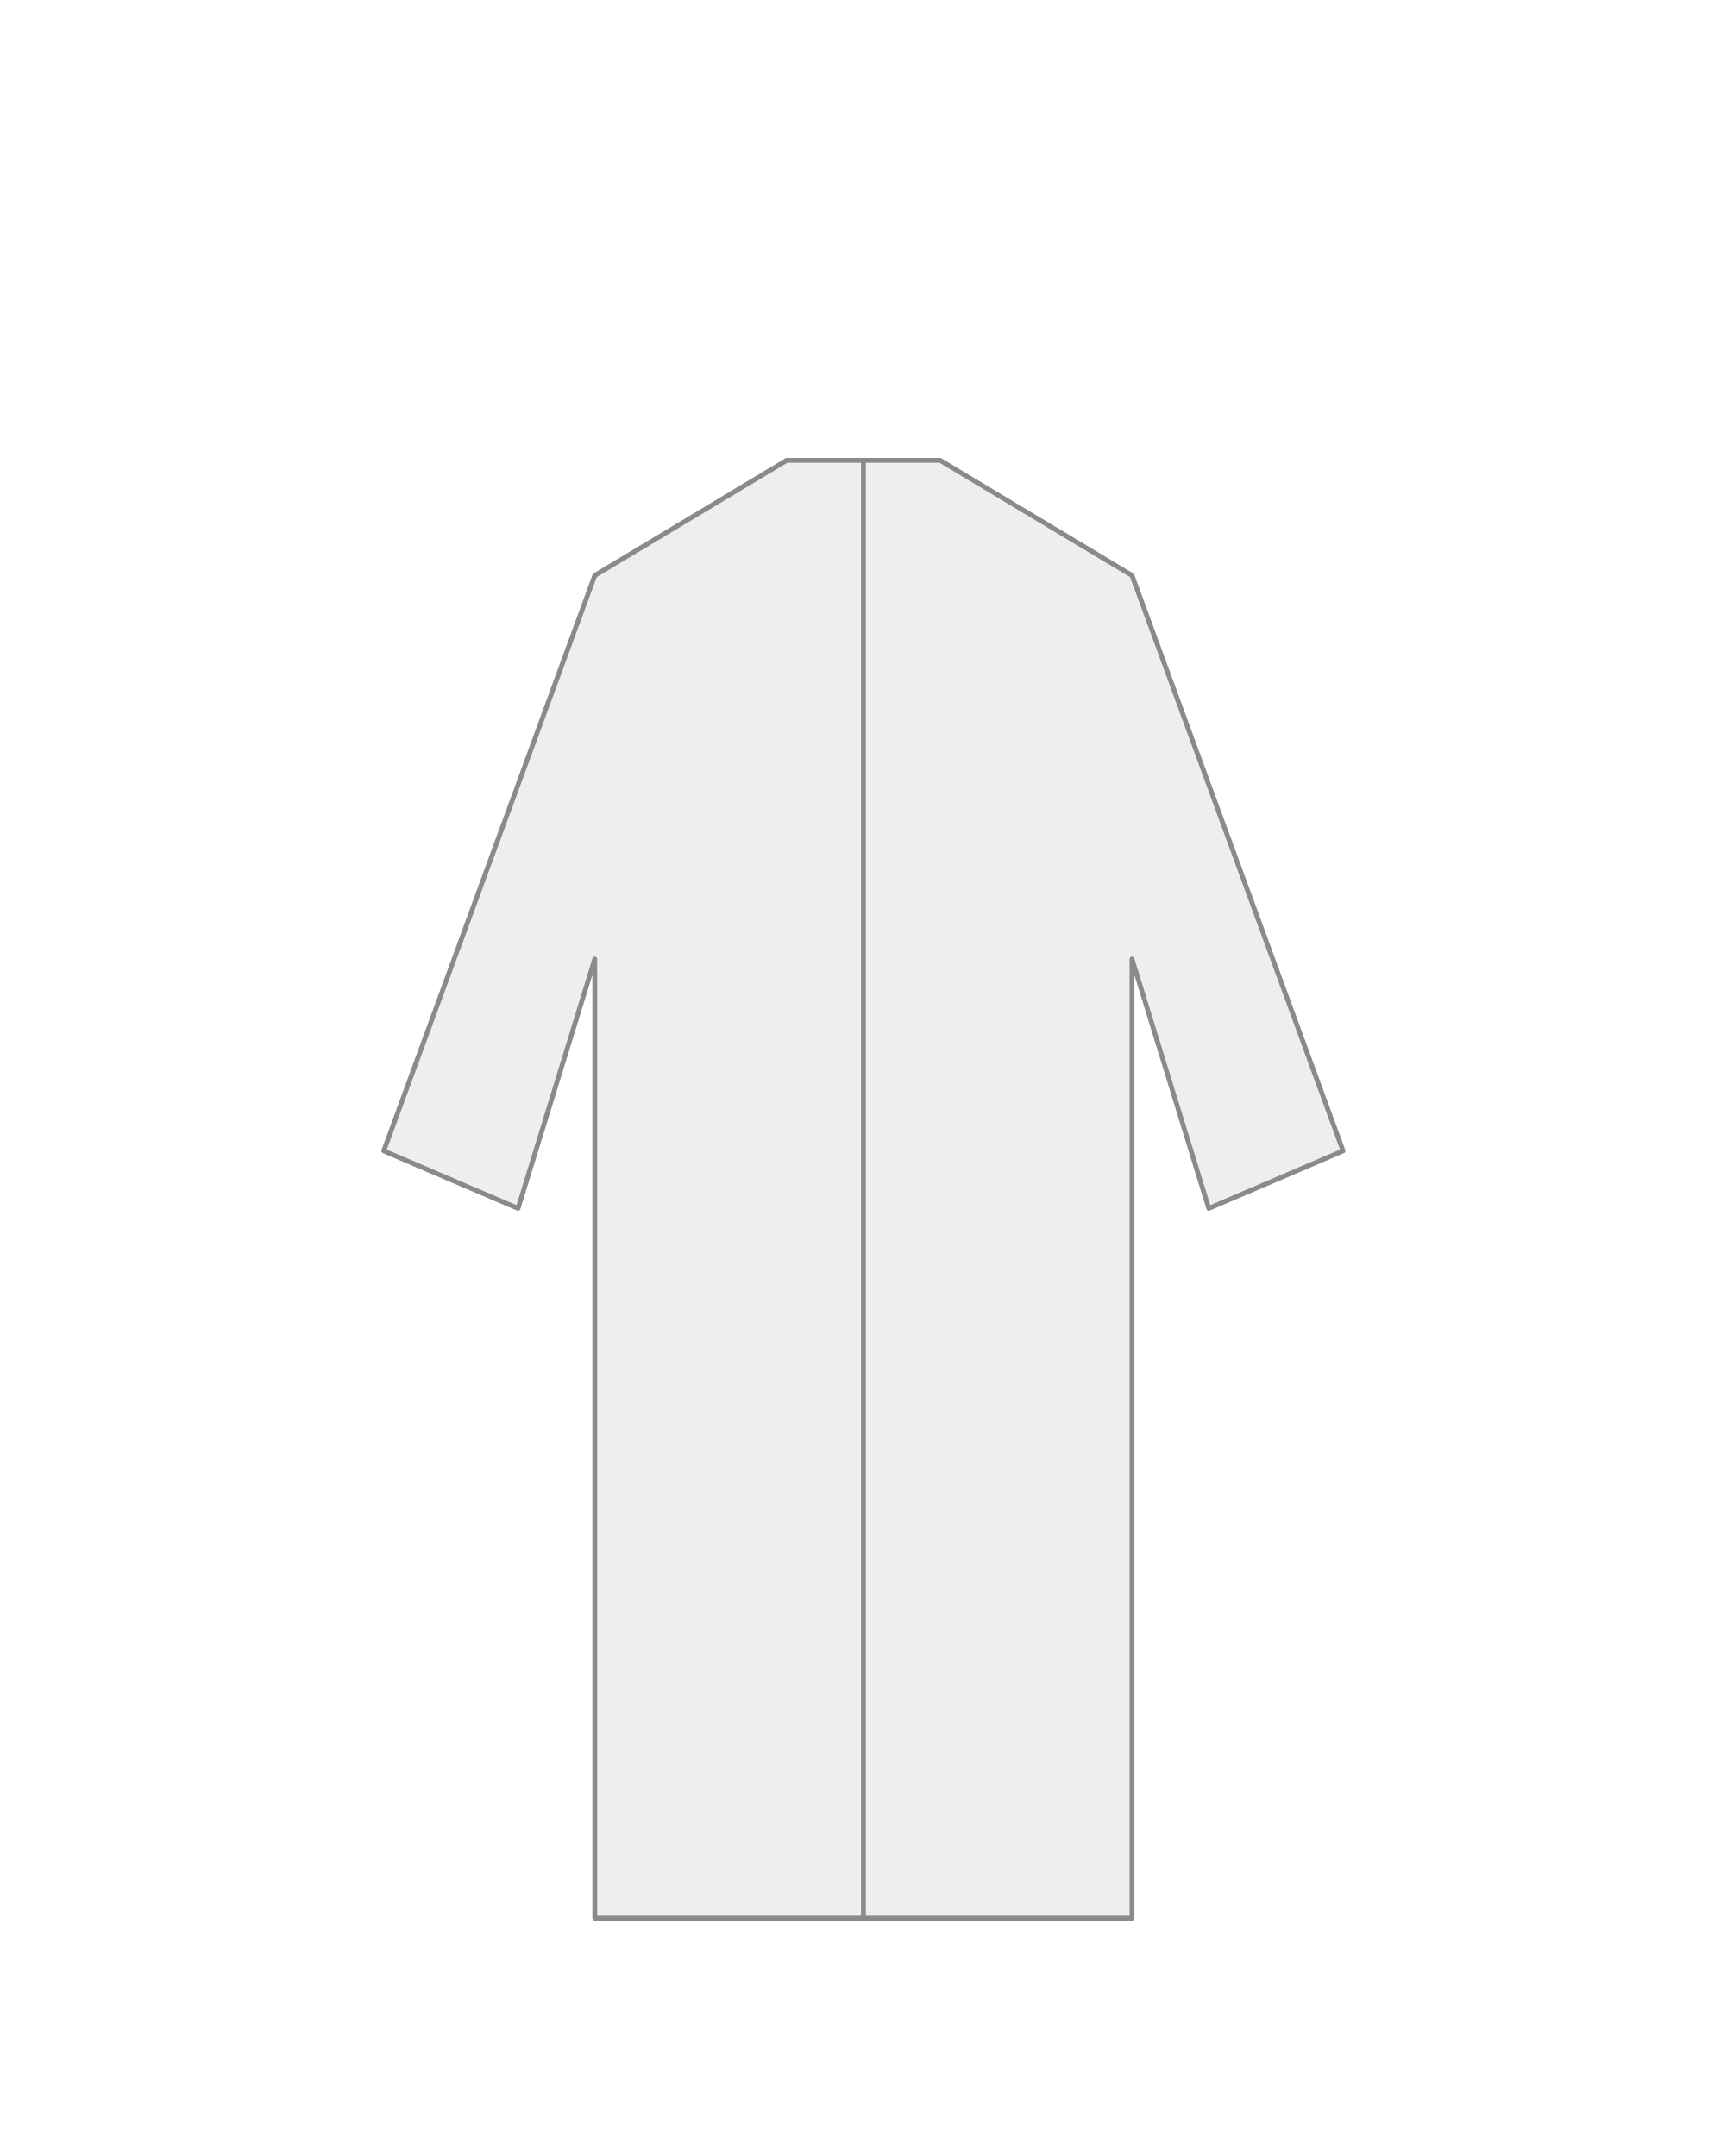
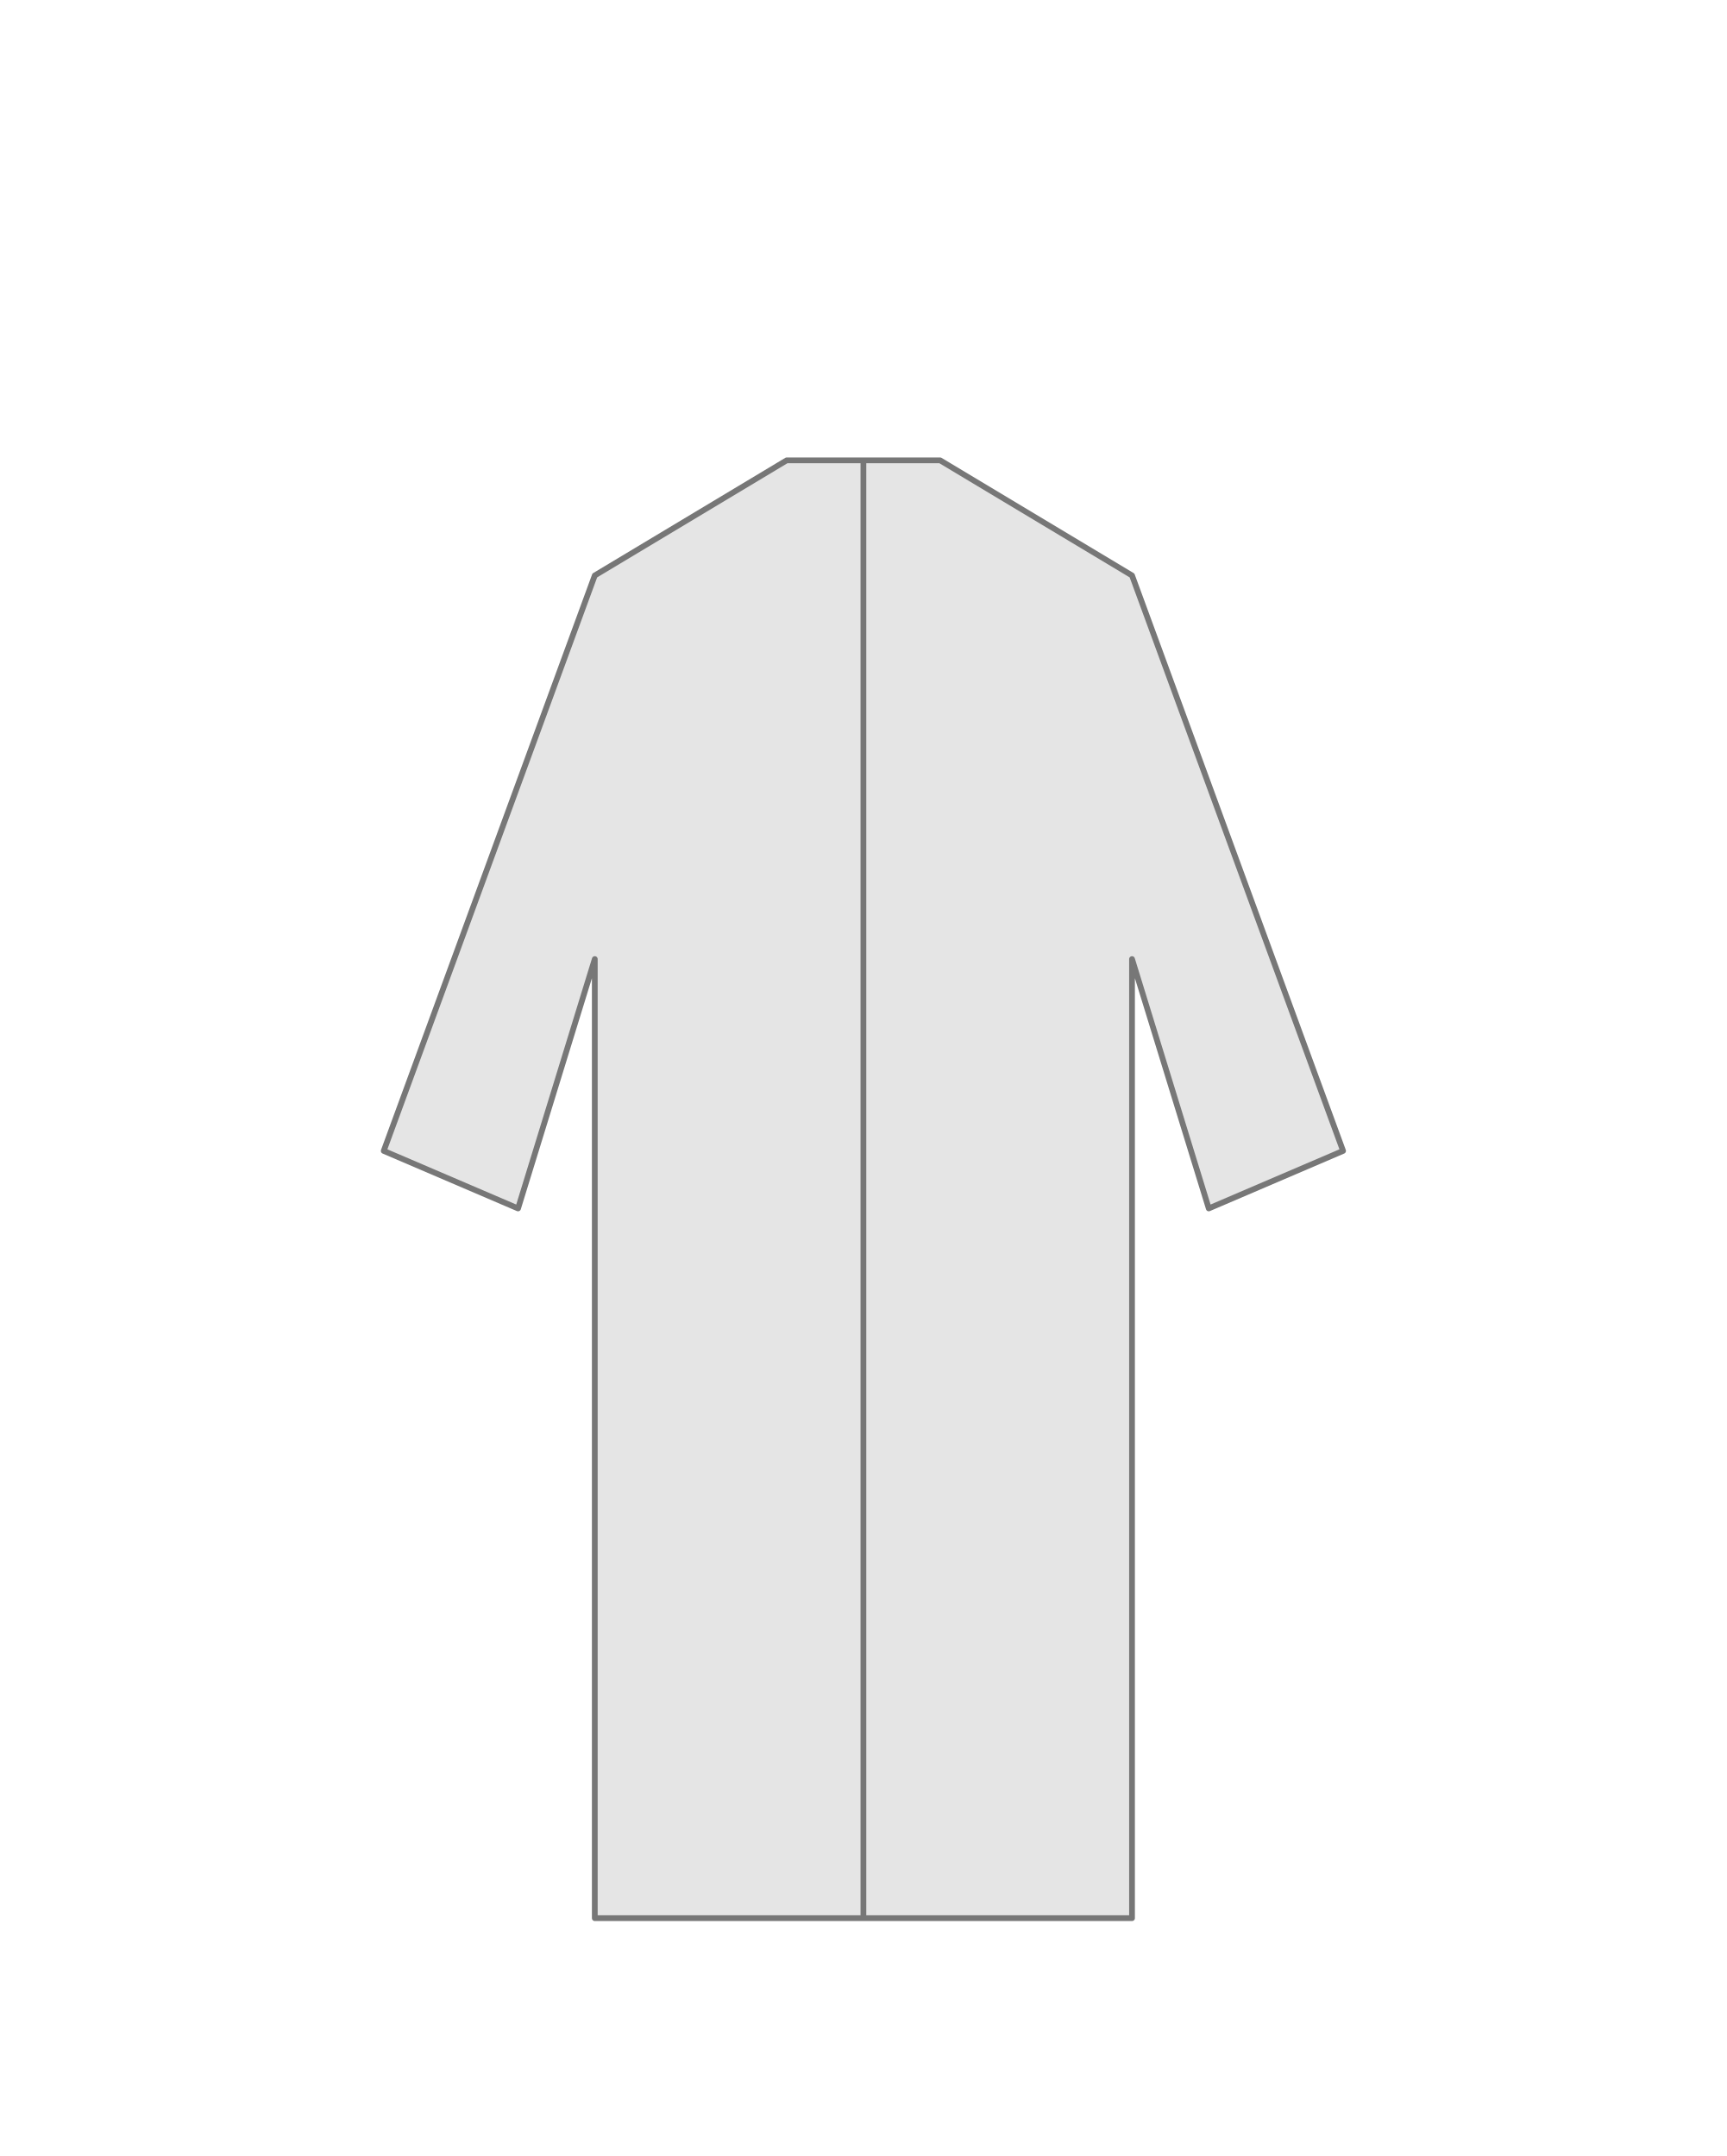
- <svg xmlns="http://www.w3.org/2000/svg" viewBox="0 0 450 562" preserveAspectRatio="xMidYMid slice">
-   <path d="M155 150 L205 120 L245 120 L295 150 L350 300 L315 315 L295 250 L295 500 L155 500 L155 250 L135 315 L100 300 Z M225 120 L225 500" fill="#8a8a8a24" stroke="#8a8a8a" stroke-width="1.25" stroke-linejoin="round" />
+ <svg xmlns="http://www.w3.org/2000/svg" width="450" height="562" viewBox="0 0 450 562" preserveAspectRatio="xMidYMid slice">
+   <path d="M155 150 L205 120 L245 120 L295 150 L350 300 L315 315 L295 250 L295 500 L155 500 L155 250 L135 315 L100 300 Z M225 120 L225 500" fill="#77777730" stroke="#777777" stroke-width="1.5" stroke-linejoin="round" />
</svg>
